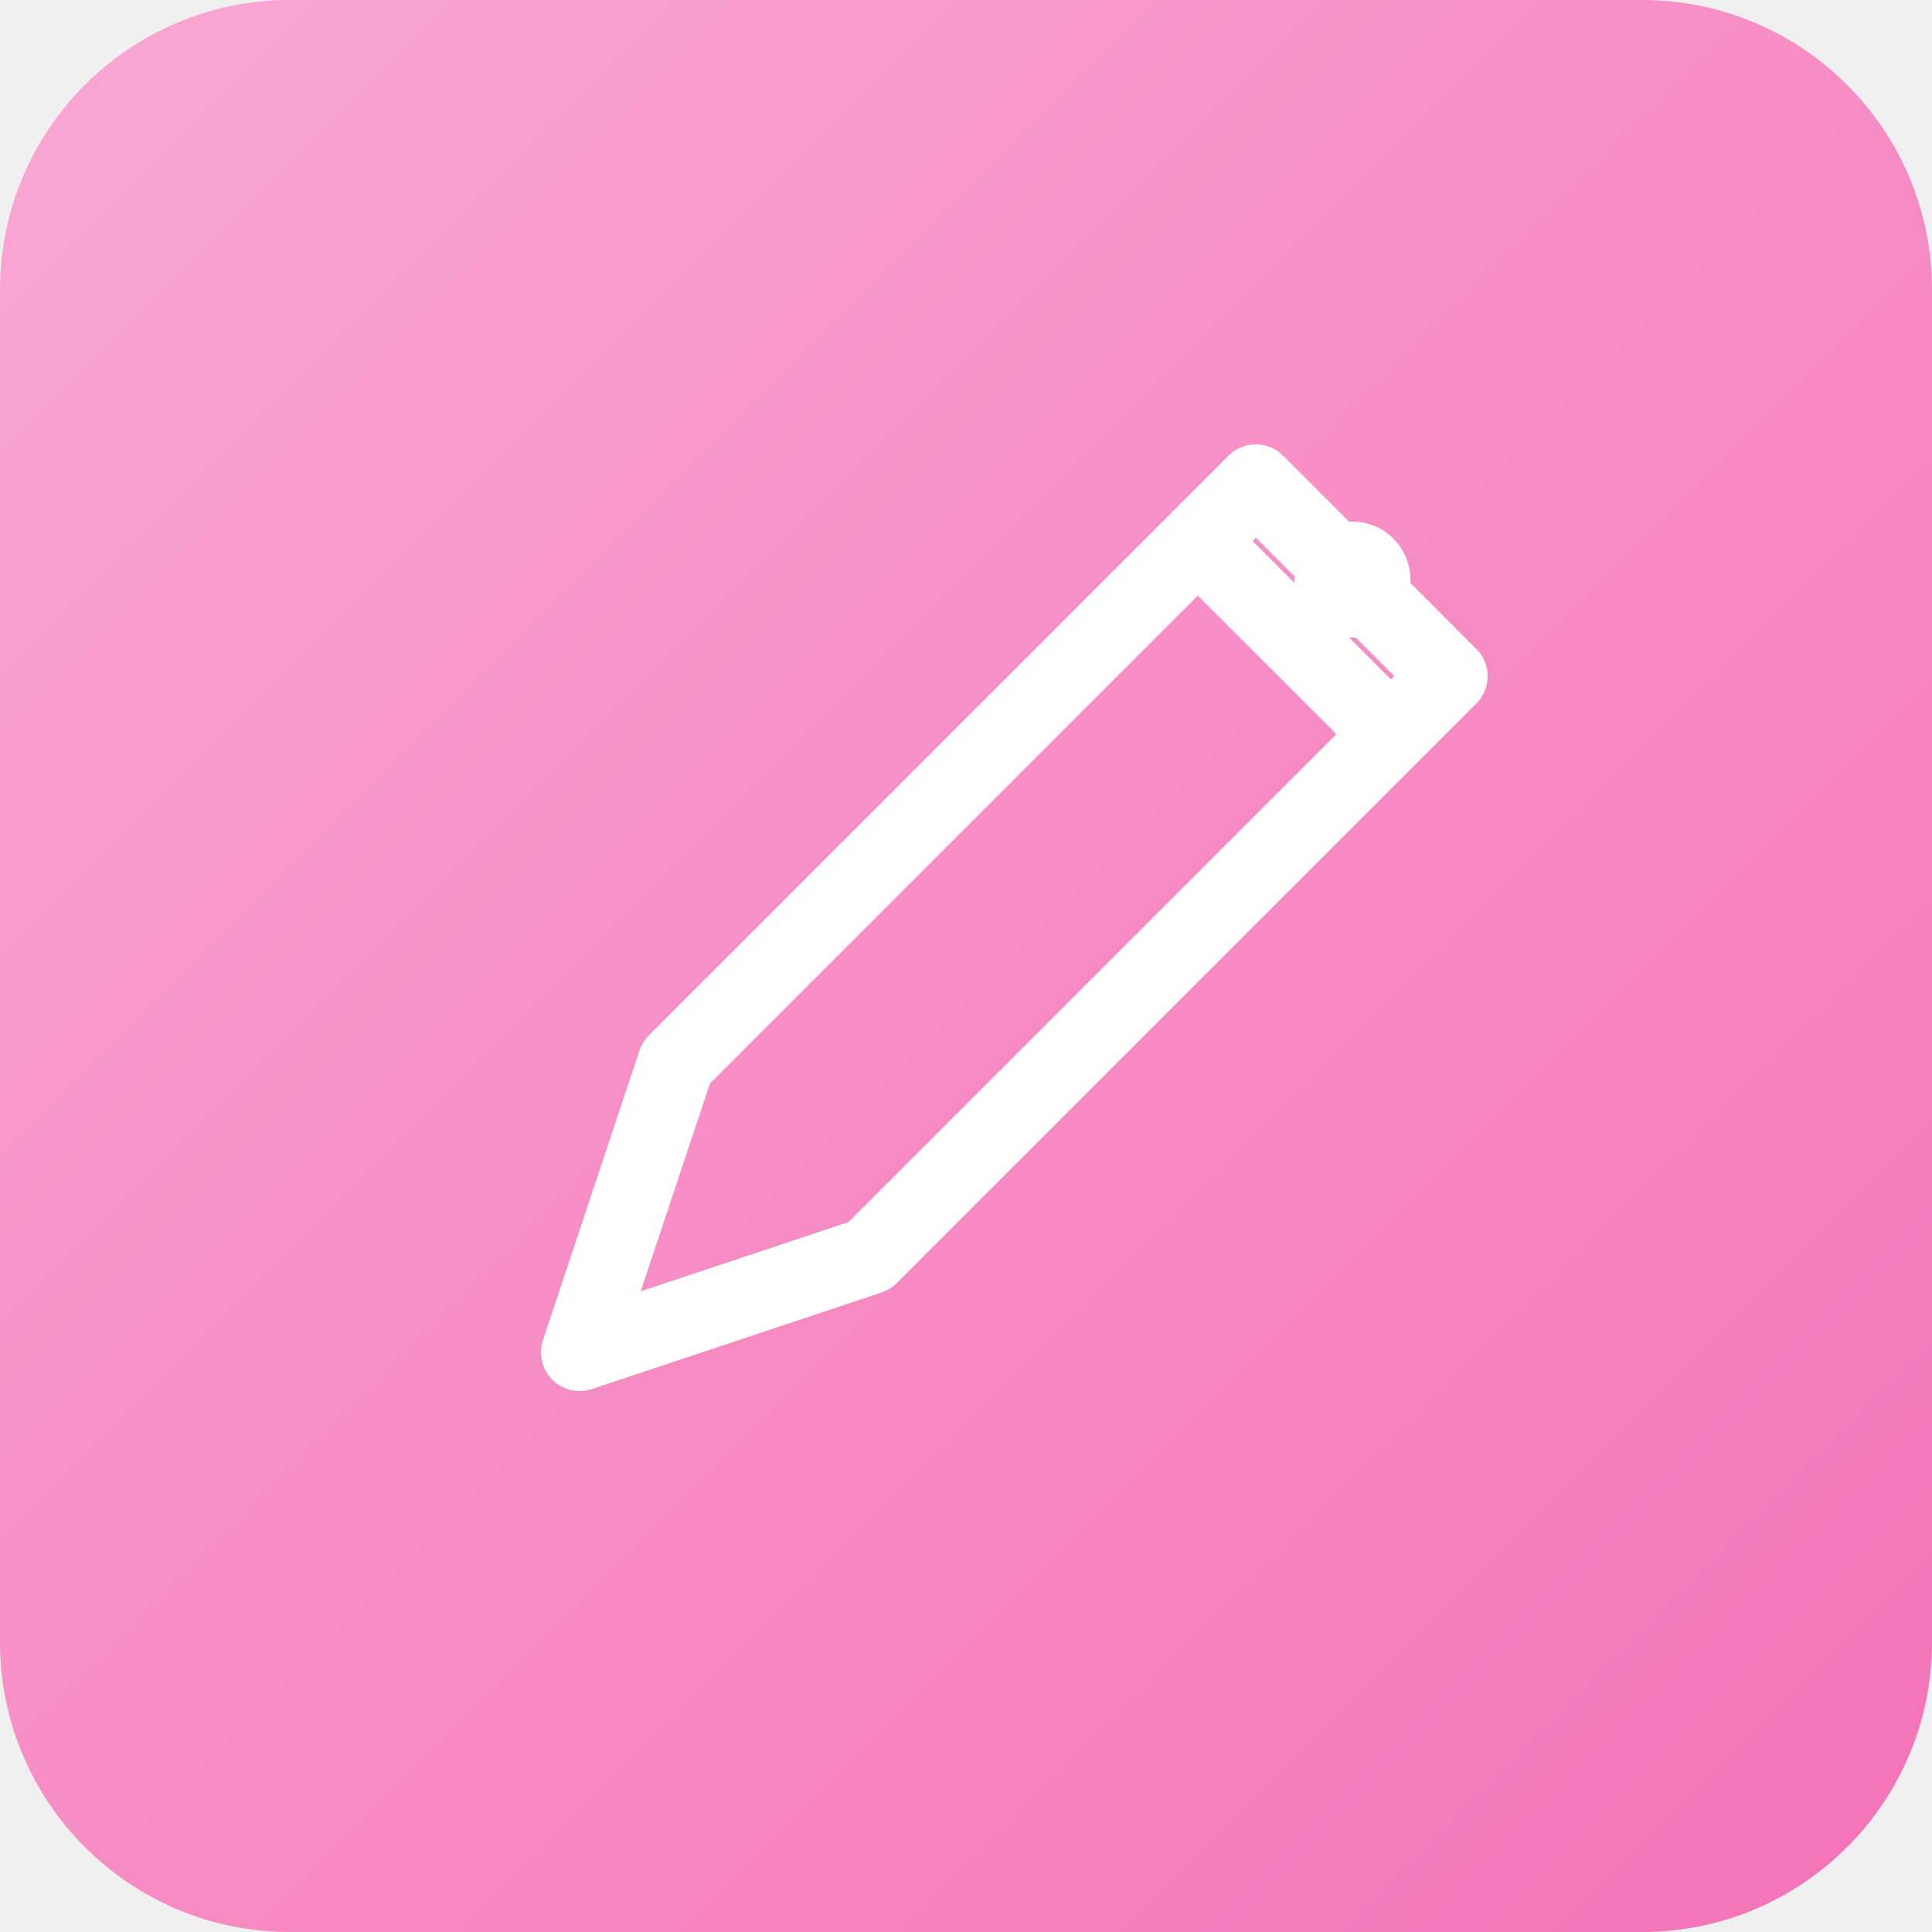
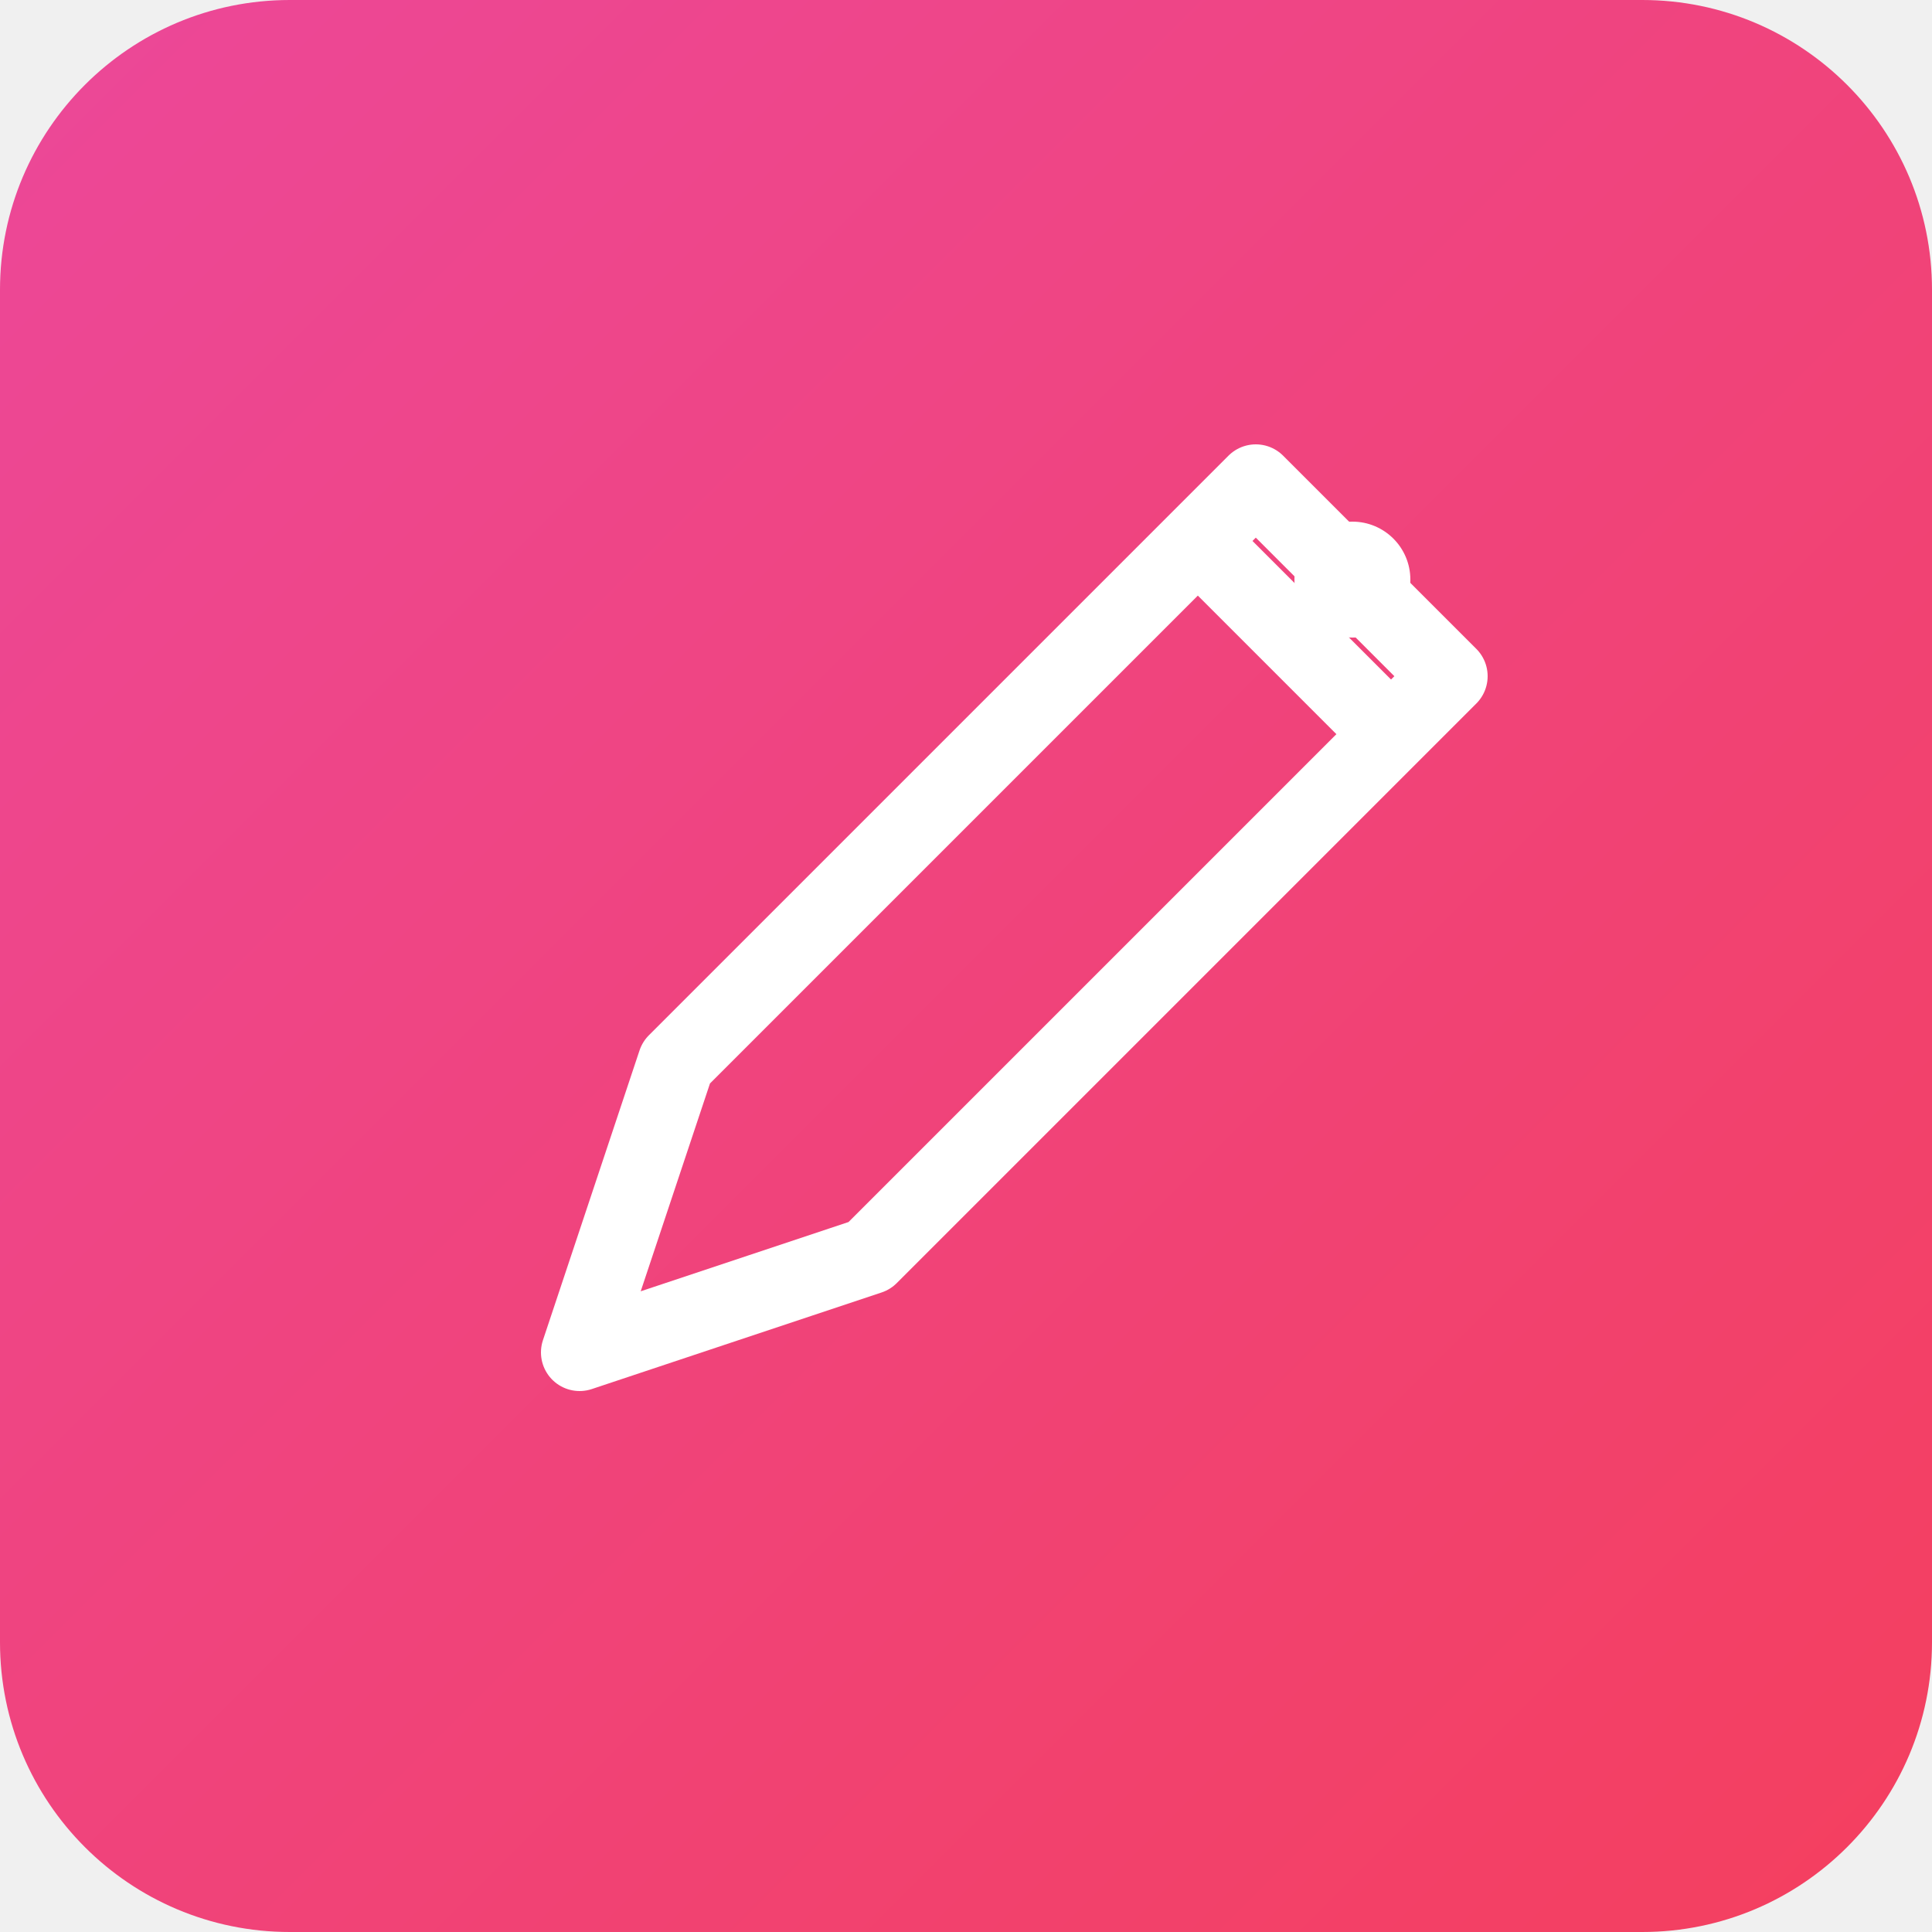
<svg xmlns="http://www.w3.org/2000/svg" viewBox="0 0 100 100">
  <defs>
    <linearGradient id="grad" x1="0%" y1="0%" x2="100%" y2="100%">
-       <stop offset="0%" style="stop-color:#f9a8d4;stop-opacity:1" />
-       <stop offset="100%" style="stop-color:#f472b6;stop-opacity:1" />
+       <stop offset="0%" style="stop-color:#ec4899;stop-opacity:1" />
+       <stop offset="100%" style="stop-color:#f43f5e;stop-opacity:1" />
    </linearGradient>
  </defs>
  <rect width="100" height="100" fill="url(#grad)" rx="15" />
  <path d="M65 25 L75 35 L45 65 L30 70 L35 55 Z M62 28 L72 38" stroke="white" stroke-width="4" fill="none" stroke-linecap="round" stroke-linejoin="round" />
  <circle cx="70" cy="30" r="3" fill="white" />
</svg>
